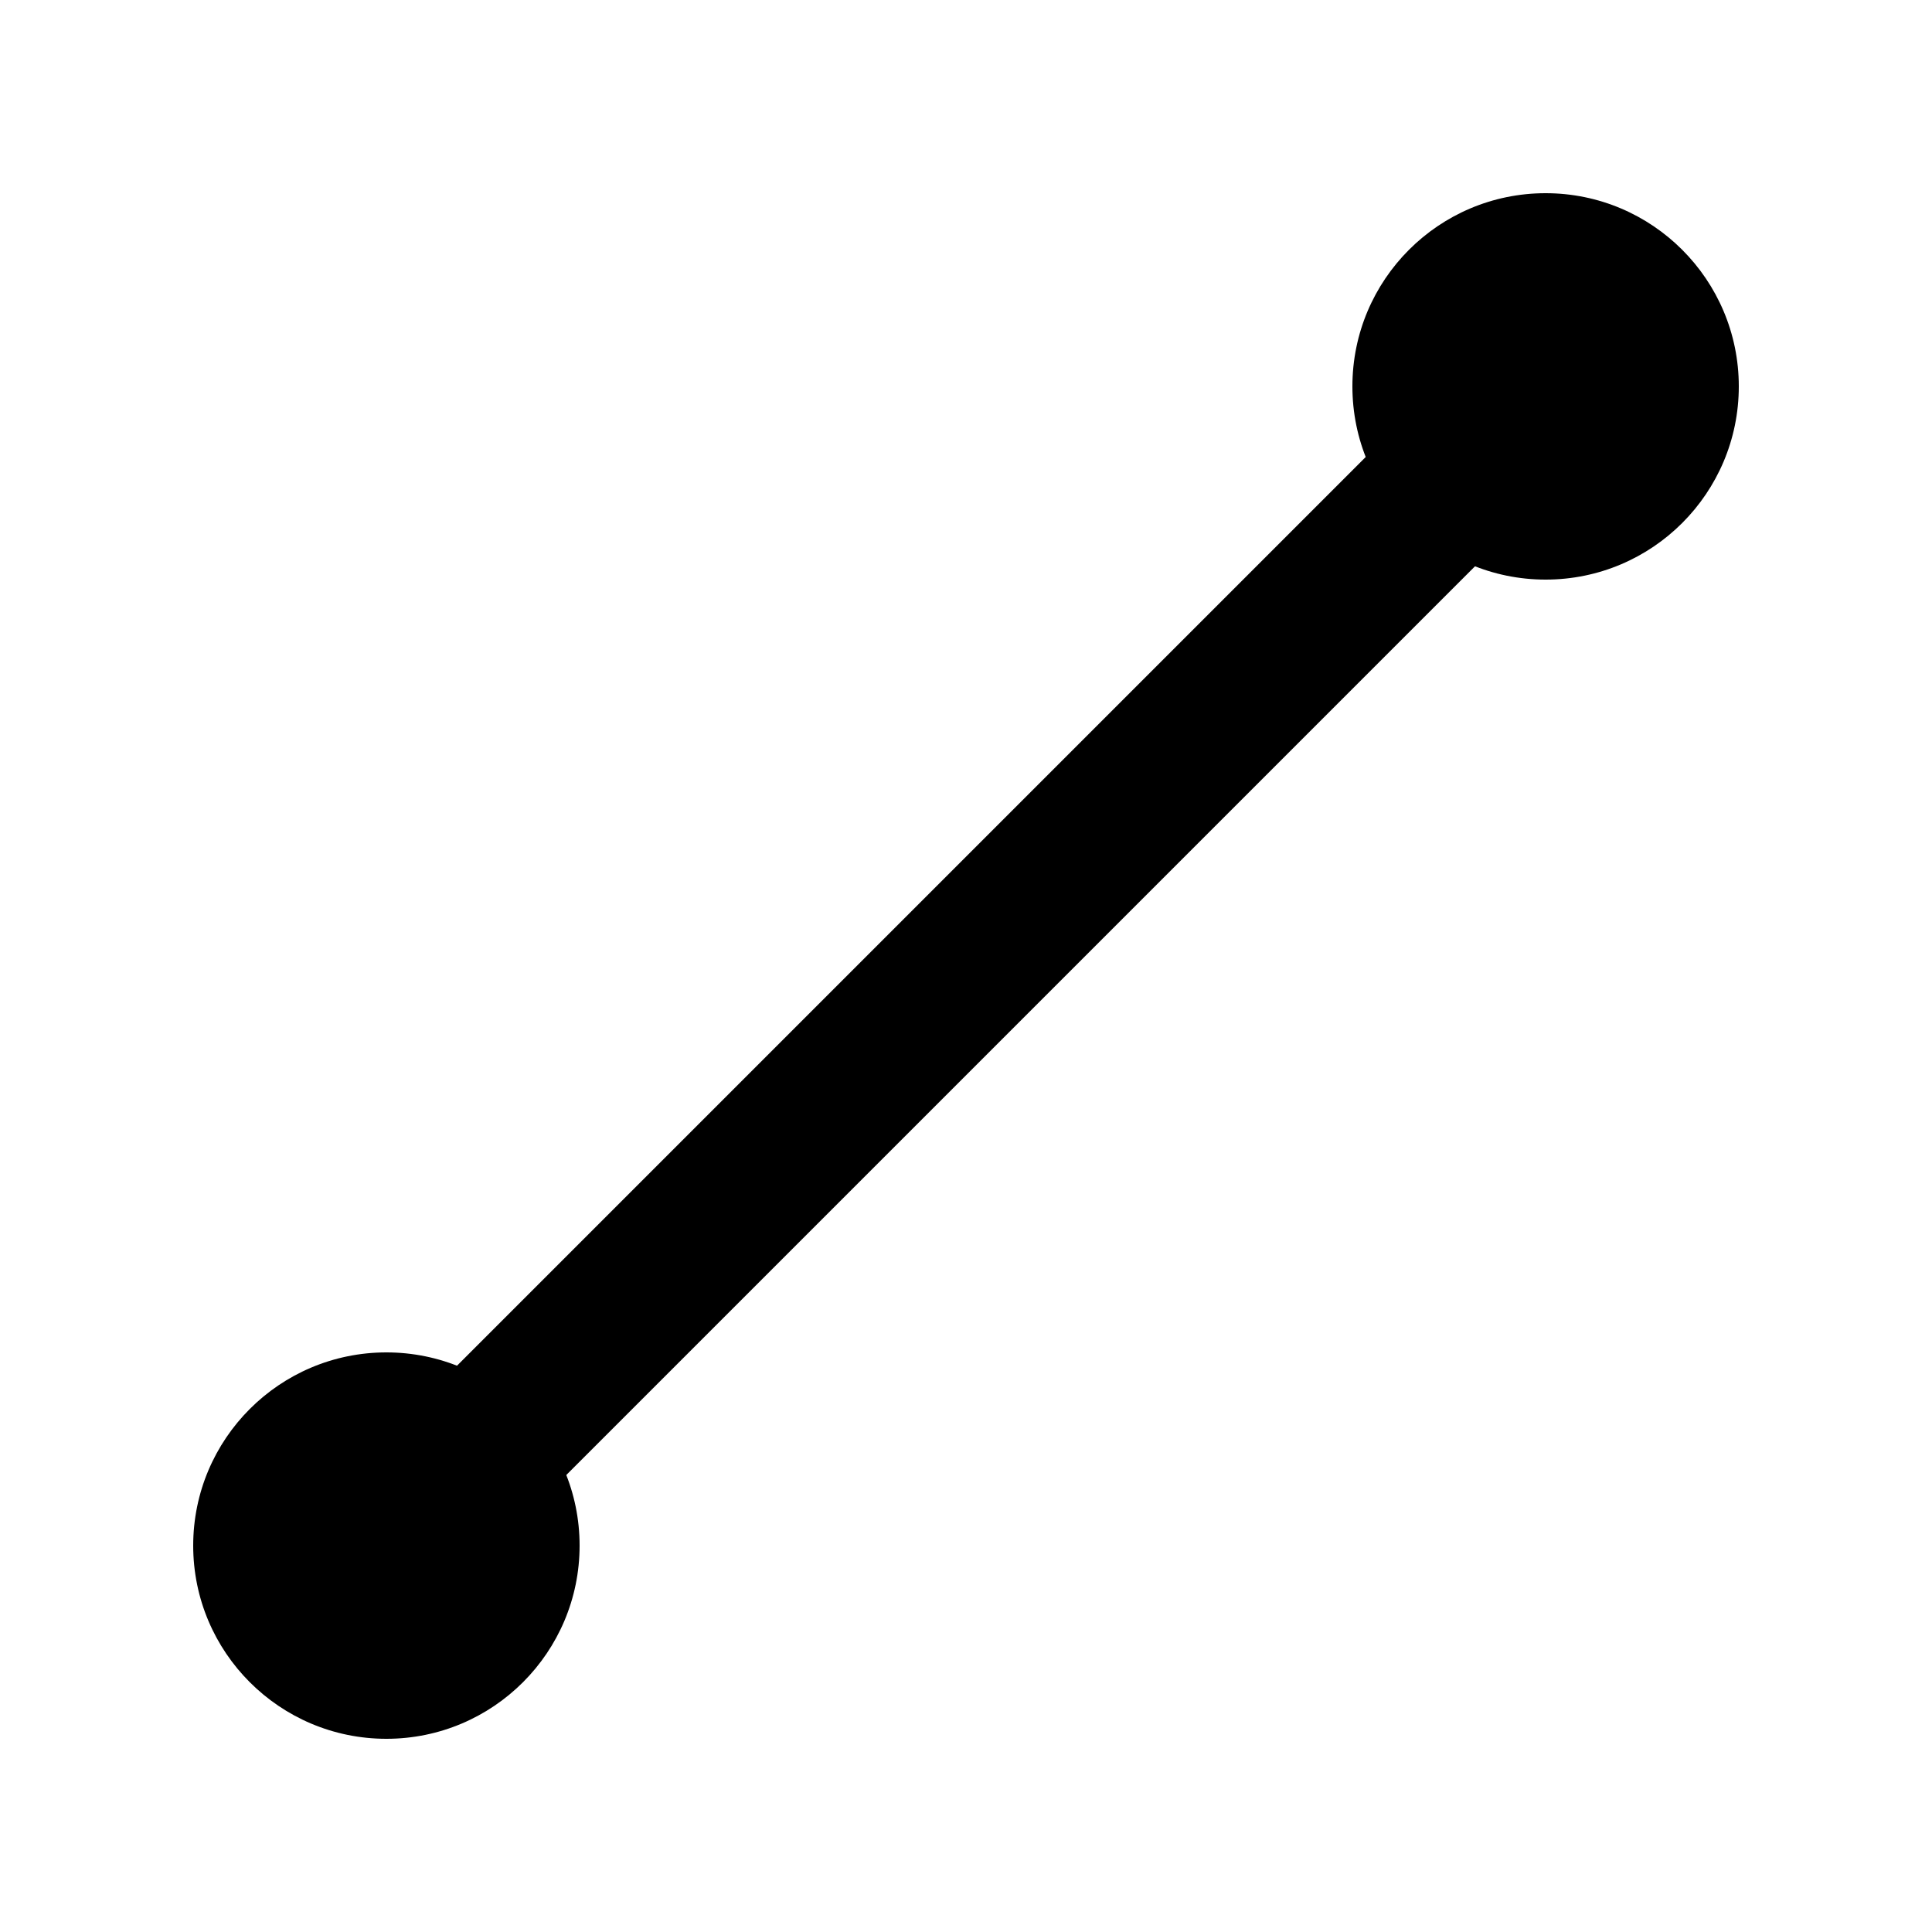
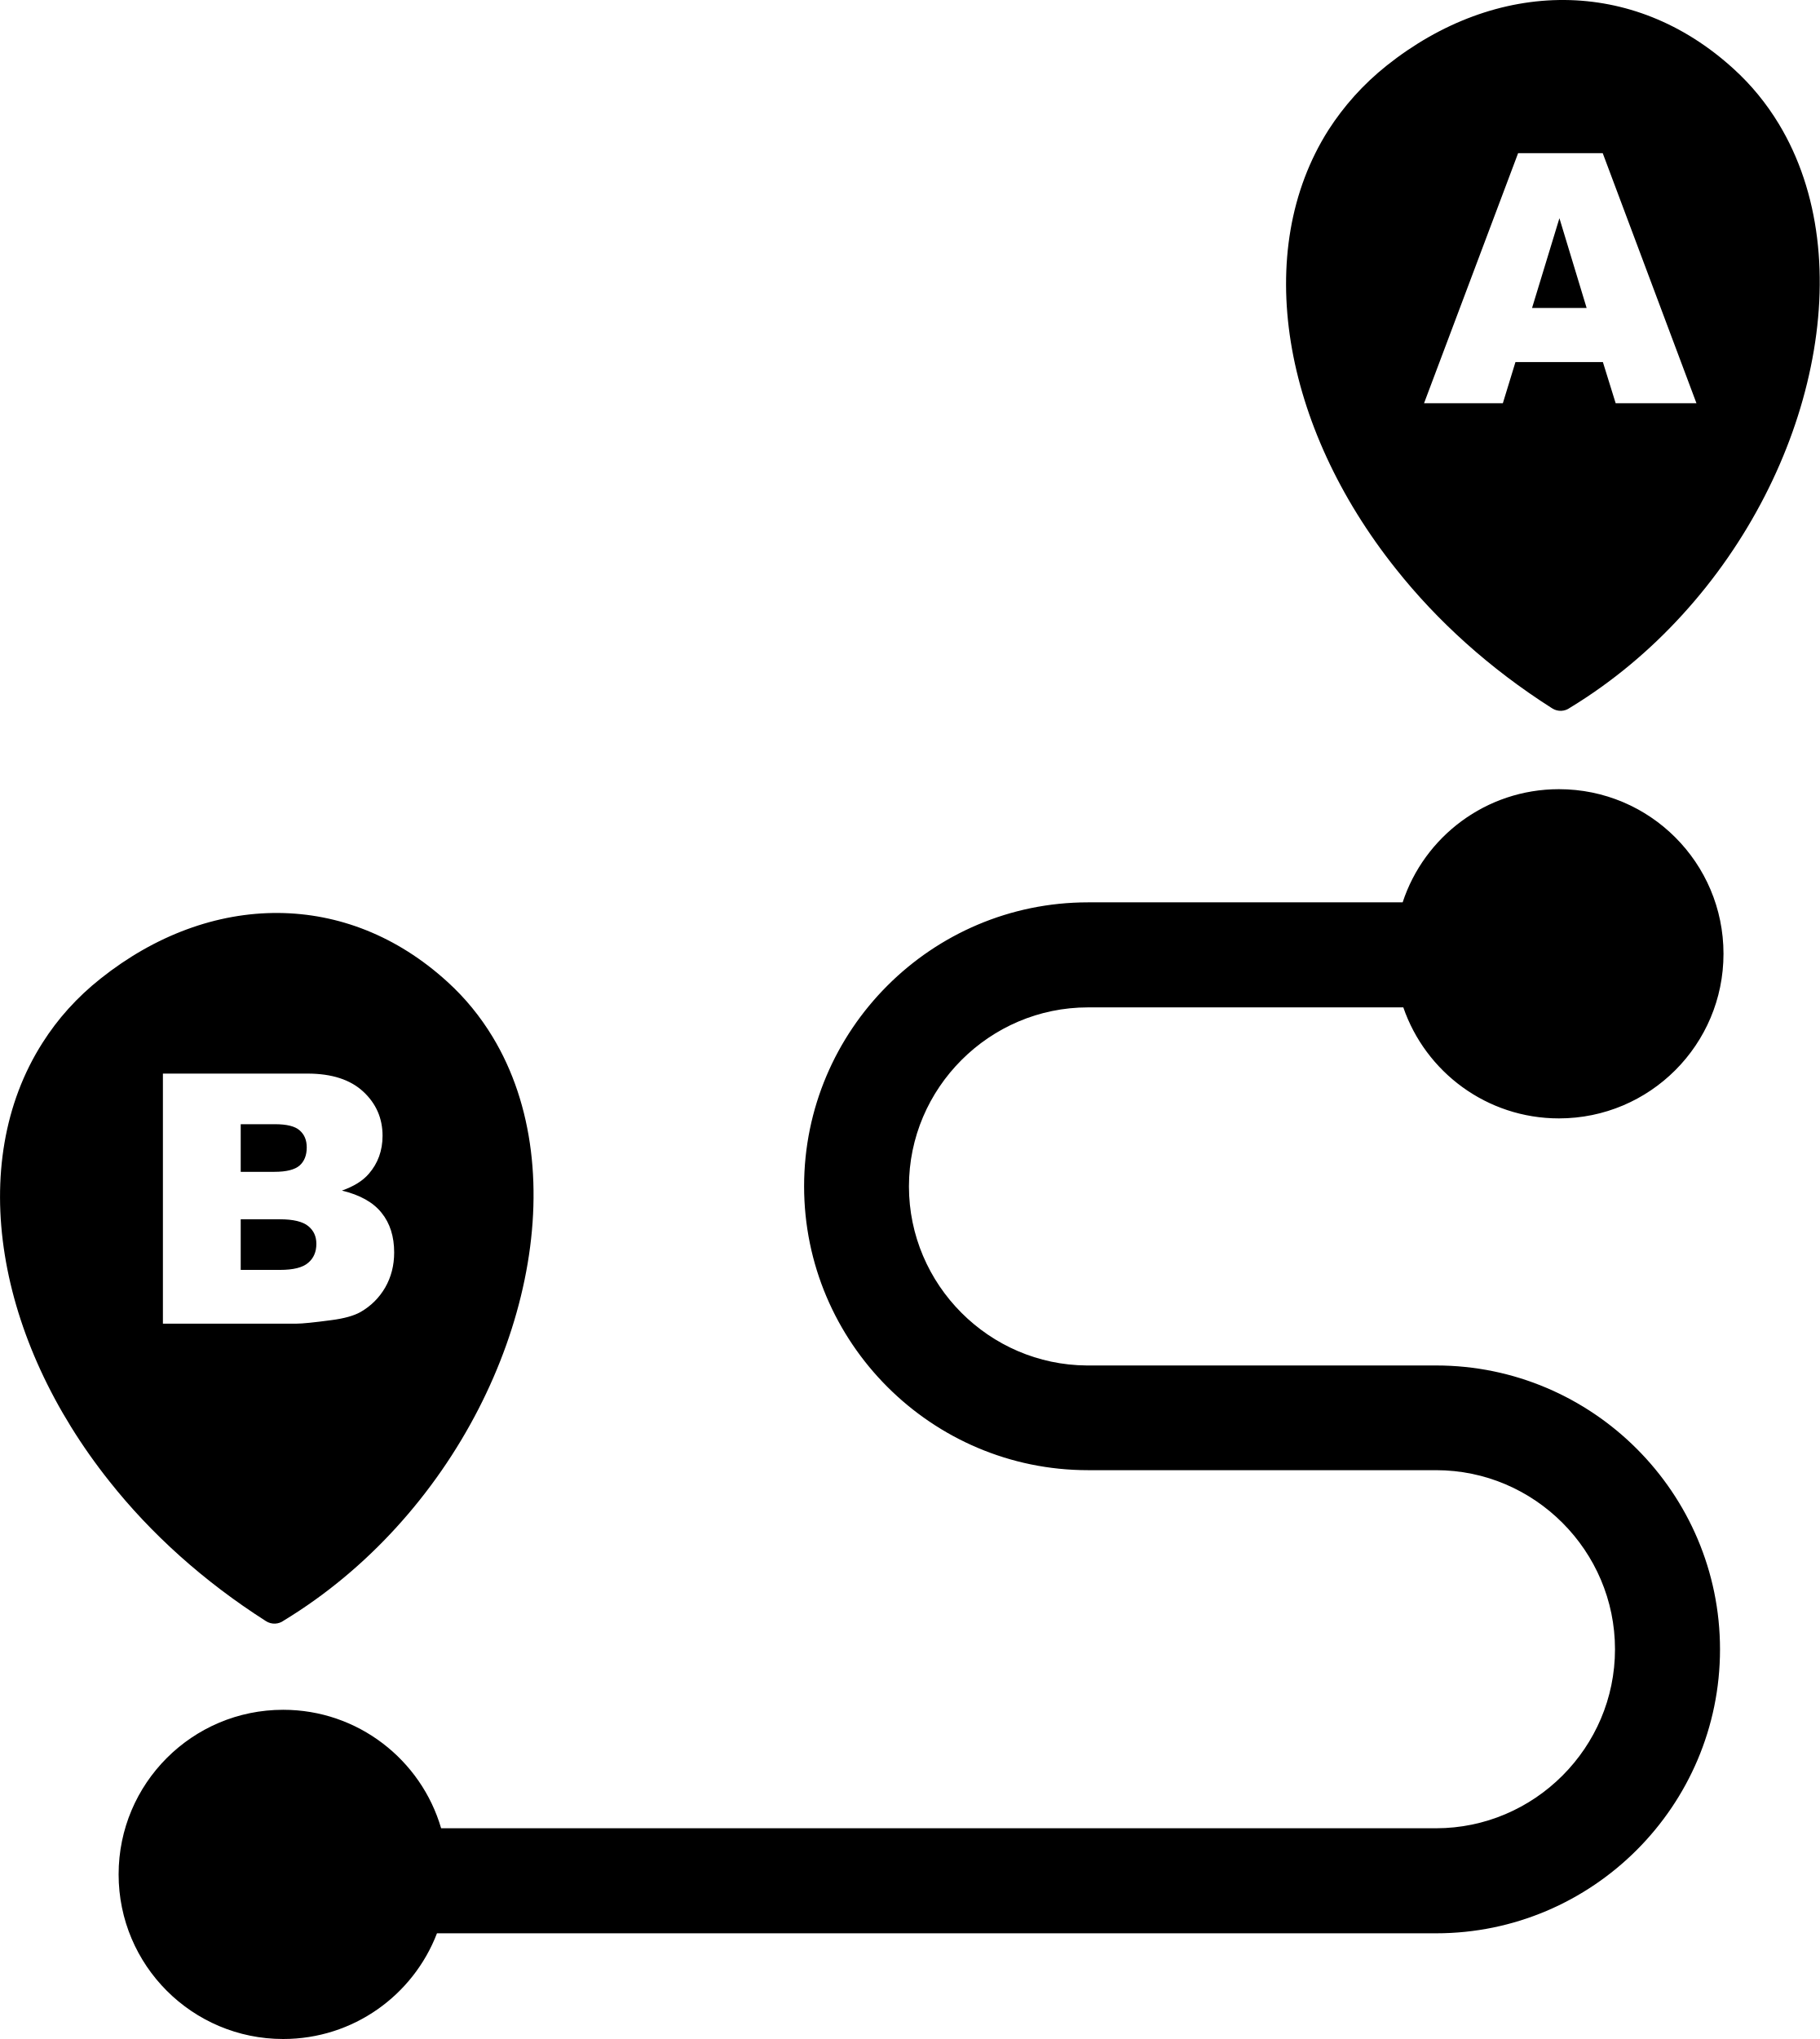
- <svg xmlns="http://www.w3.org/2000/svg" width="100" height="100" viewBox="0 0 100 100">
-   <circle cx="20" cy="80" r="10" fill="black" />
-   <circle cx="80" cy="20" r="10" fill="black" />
-   <path d="M20,80 Q50,50 80,20" stroke="black" stroke-width="8" fill="none" />
+ <svg xmlns="http://www.w3.org/2000/svg" version="1.1" id="Layer_1" x="0px" y="0px" viewBox="0 0 109.69 122.88" style="enable-background:new 0 0 109.69 122.88" xml:space="preserve">
+   <style type="text/css">.st0{fill-rule:evenodd;clip-rule:evenodd;}</style>
+   <g>
+     <path class="st0" d="M101.41,37.05c-1.95,2.14-4.22,4.05-6.77,5.6c-0.31,0.23-0.74,0.26-1.09,0.03c-3.76-2.39-6.93-5.27-9.41-8.4 c-3.43-4.3-5.59-9.07-6.33-13.66c-0.75-4.66-0.05-9.14,2.27-12.79C81,6.4,82.17,5.08,83.59,3.95c3.27-2.6,7-3.98,10.73-3.95 c3.58,0.03,7.12,1.36,10.18,4.15c1.08,0.98,1.98,2.09,2.72,3.31c2.49,4.11,3.03,9.34,1.93,14.65 C108.07,27.36,105.39,32.69,101.41,37.05L101.41,37.05L101.41,37.05z M9.82,64.7h8.72c1.45,0,2.57,0.36,3.35,1.08 c0.78,0.72,1.17,1.61,1.17,2.67c0,0.89-0.28,1.66-0.83,2.29c-0.37,0.43-0.91,0.76-1.62,1.01c1.08,0.26,1.88,0.7,2.39,1.34 c0.51,0.63,0.76,1.43,0.76,2.39c0,0.78-0.18,1.48-0.54,2.11c-0.36,0.62-0.86,1.12-1.49,1.48c-0.39,0.22-0.98,0.39-1.77,0.49 c-1.05,0.14-1.74,0.21-2.09,0.21H9.82V64.7L9.82,64.7z M14.51,70.62h2.03c0.73,0,1.23-0.13,1.52-0.38 c0.28-0.25,0.43-0.61,0.43-1.09c0-0.44-0.14-0.78-0.43-1.03c-0.28-0.25-0.78-0.37-1.49-0.37h-2.06V70.62L14.51,70.62z M14.51,76.53 h2.37c0.8,0,1.37-0.14,1.7-0.43c0.33-0.28,0.49-0.66,0.49-1.14c0-0.45-0.16-0.8-0.49-1.07c-0.33-0.27-0.9-0.41-1.71-0.41h-2.36 V76.53L14.51,76.53z M96.62,21.82h-5.27l-0.76,2.48h-4.75l5.67-15.07h5.1l5.65,15.07h-4.87L96.62,21.82L96.62,21.82z M95.64,18.56 l-1.64-5.41l-1.65,5.41H95.64L95.64,18.56z M23.88,92.06c-1.95,2.14-4.22,4.05-6.77,5.6c-0.31,0.23-0.74,0.26-1.09,0.03 c-3.76-2.4-6.93-5.27-9.41-8.4C3.19,85,1.03,80.23,0.29,75.63c-0.75-4.66-0.05-9.14,2.27-12.78c0.91-1.44,2.08-2.75,3.51-3.88 c3.27-2.6,7-3.98,10.72-3.95c3.58,0.03,7.12,1.36,10.18,4.15c1.08,0.98,1.98,2.09,2.72,3.31c2.49,4.11,3.03,9.34,1.93,14.65 C30.54,82.37,27.86,87.7,23.88,92.06L23.88,92.06L23.88,92.06z M17.07,103.04c4.51,0,8.32,3.02,9.52,7.14h59.97 c2.96,0,5.66-1.21,7.62-3.17c1.96-1.96,3.17-4.65,3.17-7.62l0,0c0-2.96-1.21-5.66-3.17-7.62c-1.96-1.96-4.65-3.17-7.62-3.17H65.58 v0c-4.71,0-8.99-1.92-12.09-5.02c-3.1-3.1-5.02-7.38-5.02-12.09l0,0c0-4.71,1.92-8.99,5.02-12.09c3.1-3.1,7.38-5.02,12.09-5.02 h18.97c1.3-3.96,5.03-6.82,9.42-6.82c5.48,0,9.92,4.44,9.92,9.92c0,5.48-4.44,9.92-9.92,9.92c-4.35,0-8.04-2.8-9.38-6.69H65.58 c-2.96,0-5.66,1.21-7.62,3.17c-1.96,1.96-3.17,4.65-3.17,7.62l0,0c0,2.96,1.21,5.66,3.17,7.62c1.94,1.94,4.61,3.15,7.55,3.17v0 h21.06c4.71,0,8.99,1.92,12.09,5.02c3.1,3.1,5.02,7.38,5.02,12.09l0,0c0,4.71-1.92,8.99-5.02,12.09c-3.1,3.1-7.38,5.02-12.09,5.02 H26.34c-1.43,3.73-5.04,6.37-9.27,6.37c-5.48,0-9.92-4.44-9.92-9.92C7.15,107.48,11.59,103.04,17.07,103.04L17.07,103.04z" />
+   </g>
</svg>
